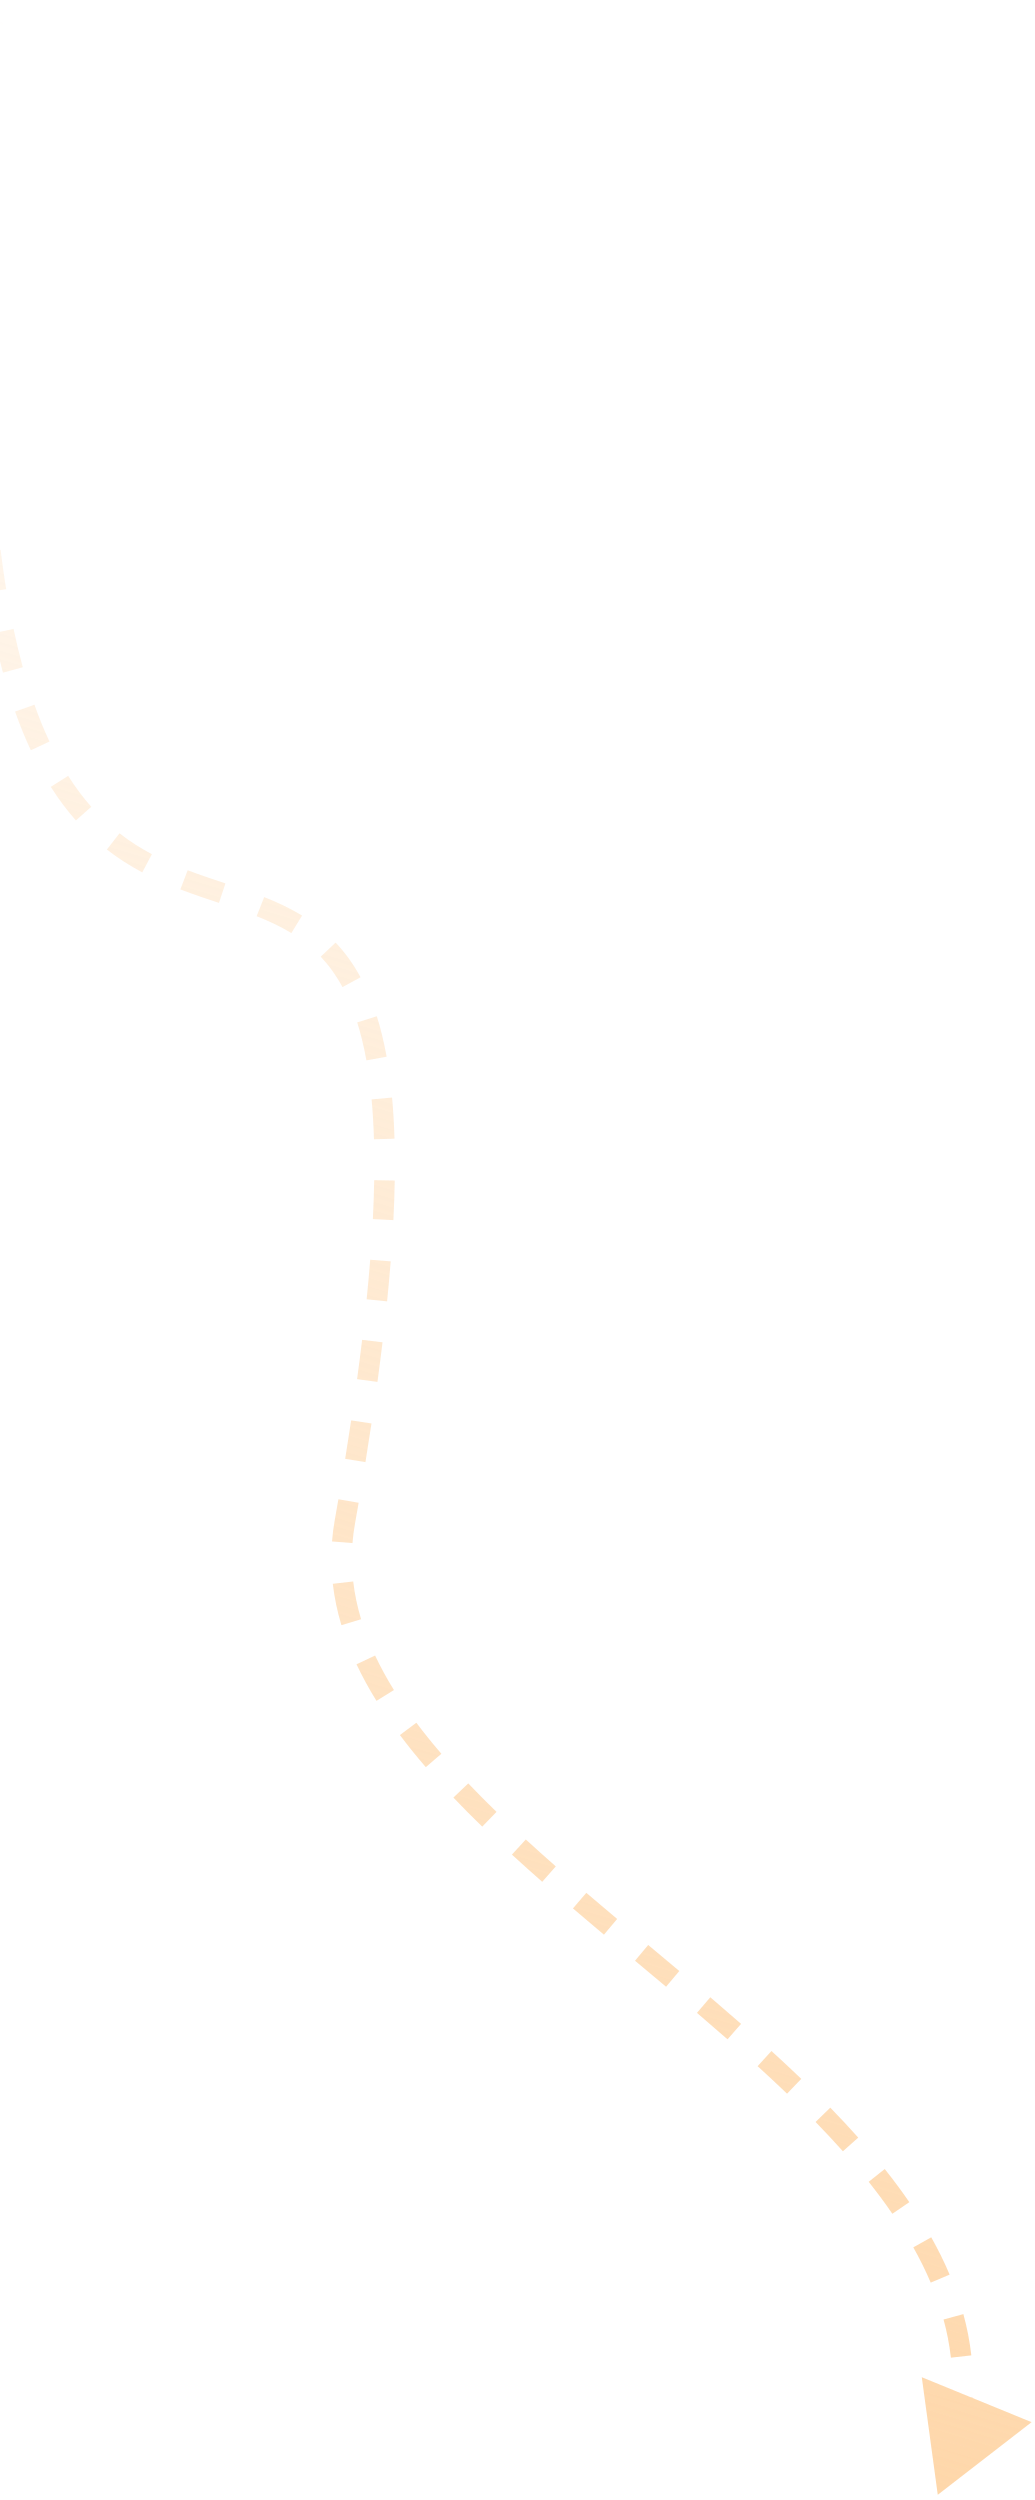
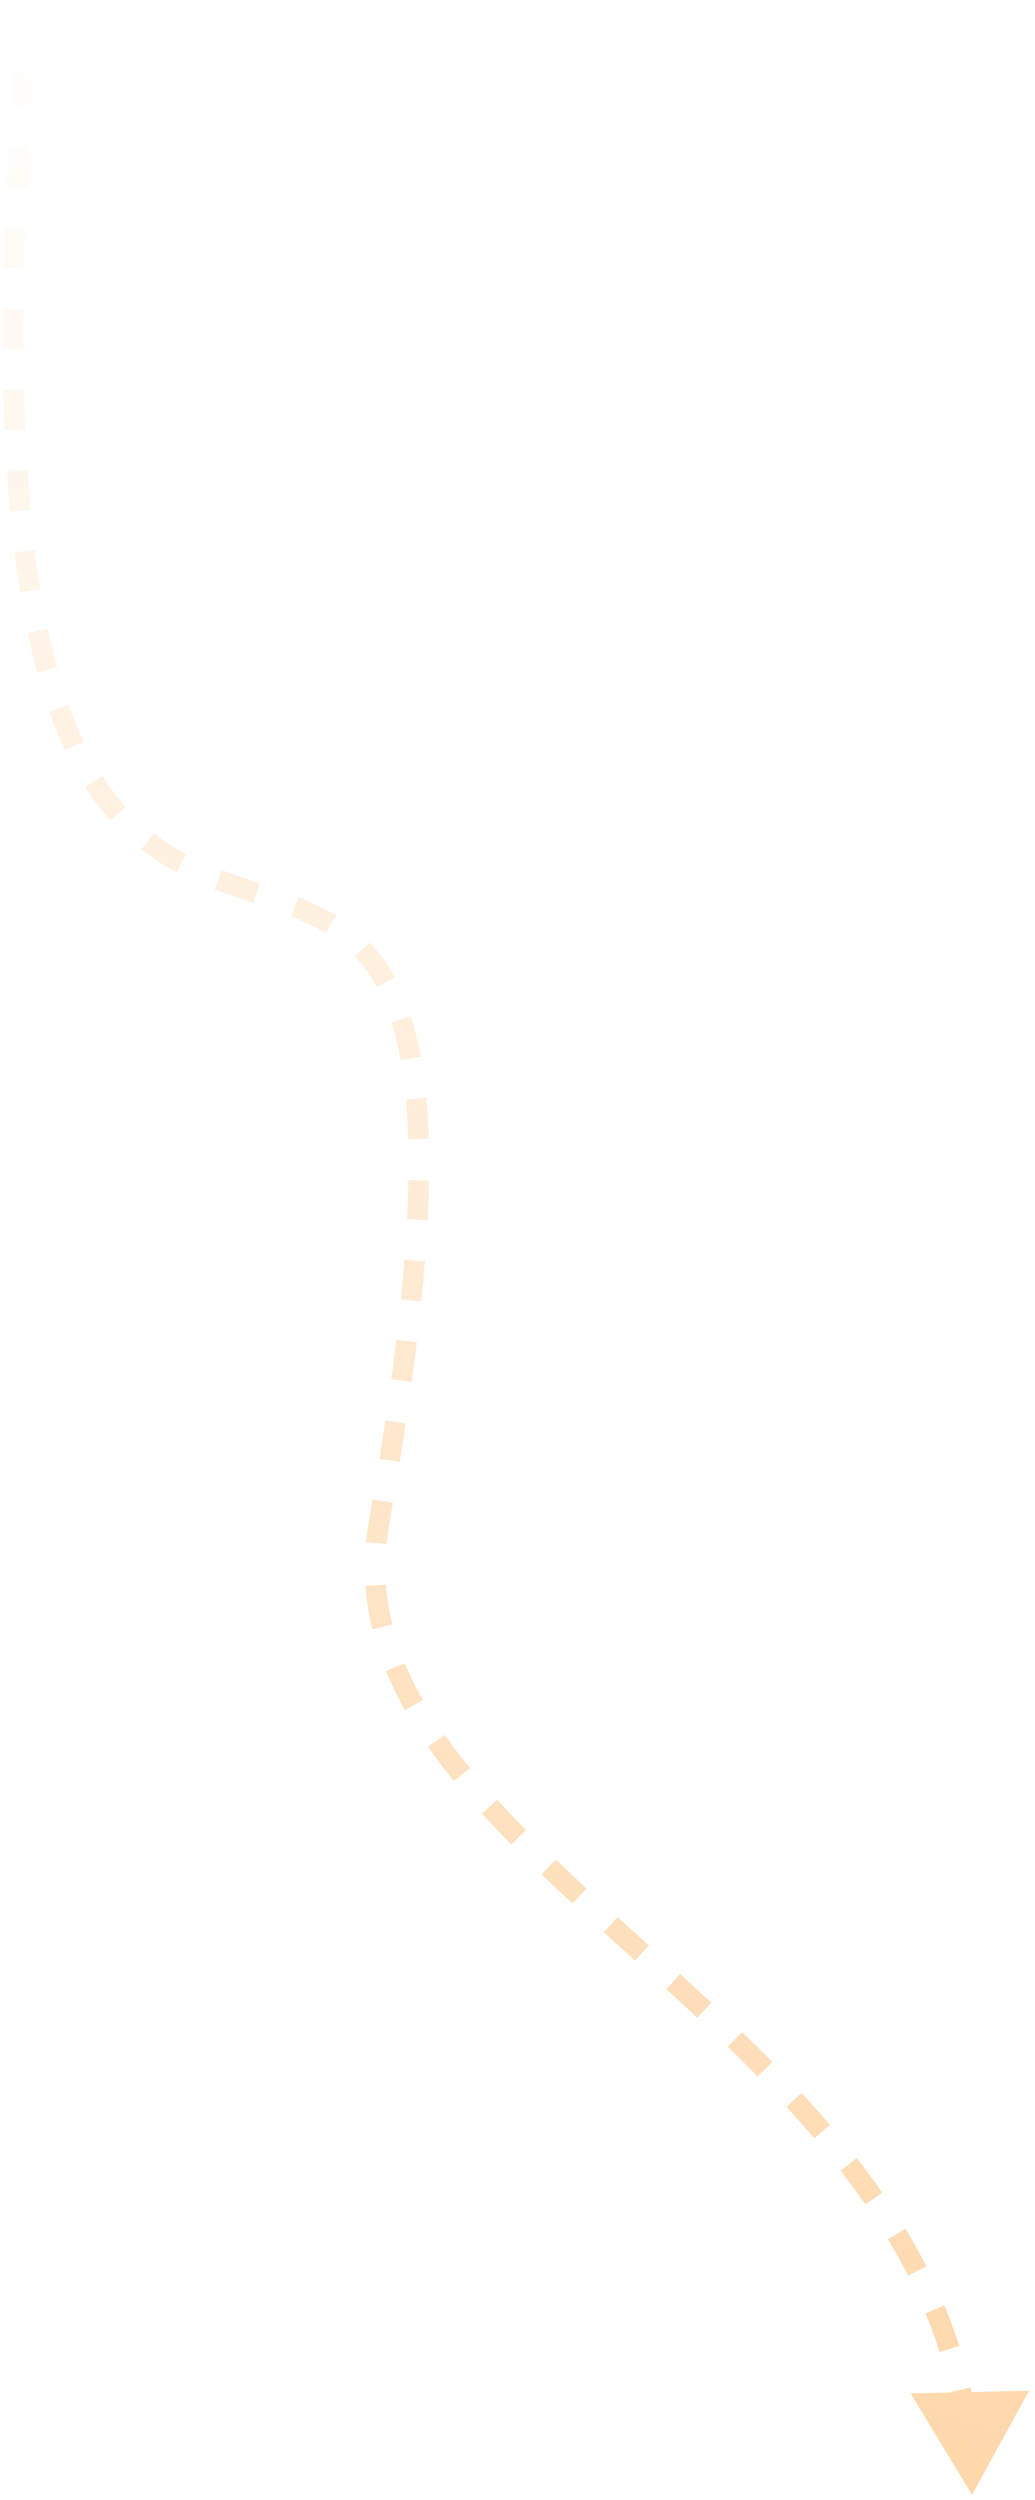
<svg xmlns="http://www.w3.org/2000/svg" width="151" height="365" viewBox="0 0 151 365" fill="none">
-   <path d="M50.347 222.216L48.87 221.954L50.347 222.216ZM136.914 364.238L150.611 353.636L134.582 347.075L136.914 364.238ZM-2.33 0.496C-2.417 1.537 -2.502 2.569 -2.584 3.593L0.406 3.832C0.488 2.812 0.572 1.784 0.659 0.746L-2.33 0.496ZM-3.045 9.633C-3.188 11.612 -3.32 13.557 -3.443 15.469L-0.449 15.661C-0.327 13.757 -0.195 11.82 -0.052 9.849L-3.045 9.633ZM-3.789 21.248C-3.904 23.325 -4.006 25.36 -4.096 27.354L-1.099 27.489C-1.009 25.505 -0.908 23.481 -0.793 21.414L-3.789 21.248ZM-4.33 33.217C-4.398 35.202 -4.454 37.144 -4.496 39.045L-1.497 39.113C-1.455 37.224 -1.399 35.294 -1.332 33.32L-4.33 33.217ZM-4.593 45.126C-4.61 47.105 -4.613 49.035 -4.602 50.919L-1.602 50.901C-1.613 49.033 -1.61 47.117 -1.593 45.153L-4.593 45.126ZM-4.515 56.947C-4.467 58.977 -4.402 60.948 -4.32 62.863L-1.323 62.734C-1.404 60.84 -1.469 58.888 -1.516 56.877L-4.515 56.947ZM-4.002 68.77C-3.867 70.828 -3.711 72.814 -3.534 74.73L-0.547 74.454C-0.721 72.566 -0.875 70.607 -1.008 68.575L-4.002 68.77ZM-2.899 80.634C-2.645 82.675 -2.366 84.629 -2.062 86.499L0.899 86.018C0.602 84.187 0.328 82.271 0.079 80.264L-2.899 80.634ZM-0.956 92.446C-0.526 94.477 -0.063 96.394 0.431 98.206L3.325 97.417C2.847 95.664 2.398 93.803 1.979 91.825L-0.956 92.446ZM2.2 103.891C2.921 105.928 3.689 107.804 4.501 109.536L7.217 108.263C6.45 106.626 5.719 104.841 5.028 102.89L2.2 103.891ZM7.413 114.881C8.578 116.719 9.804 118.341 11.08 119.782L13.326 117.793C12.16 116.476 11.029 114.982 9.947 113.275L7.413 114.881ZM15.602 124.034C17.292 125.35 19.024 126.438 20.771 127.366L22.178 124.716C20.565 123.859 18.982 122.864 17.445 121.668L15.602 124.034ZM26.33 129.856C28.236 130.585 30.137 131.215 31.968 131.824L32.915 128.978C31.072 128.365 29.235 127.755 27.401 127.054L26.33 129.856ZM37.469 133.767C39.268 134.479 40.963 135.267 42.539 136.231L44.104 133.672C42.335 132.59 40.472 131.729 38.572 130.978L37.469 133.767ZM46.822 139.673C47.984 140.905 49.052 142.36 50.002 144.114L52.64 142.684C51.569 140.709 50.349 139.041 49.004 137.615L46.822 139.673ZM52.152 149.273C52.674 150.924 53.125 152.761 53.495 154.813L56.447 154.28C56.057 152.118 55.577 150.155 55.013 148.369L52.152 149.273ZM54.254 160.514C54.42 162.322 54.537 164.259 54.599 166.335L57.598 166.246C57.534 164.113 57.414 162.115 57.241 160.239L54.254 160.514ZM54.632 172.307C54.603 174.111 54.538 176.002 54.438 177.987L57.434 178.139C57.536 176.122 57.602 174.197 57.632 172.357L54.632 172.307ZM54.051 183.924C53.905 185.777 53.731 187.7 53.529 189.698L56.514 190C56.718 187.982 56.894 186.036 57.042 184.16L54.051 183.924ZM52.871 195.618C52.648 197.472 52.403 199.383 52.134 201.354L55.107 201.758C55.377 199.773 55.625 197.846 55.85 195.976L52.871 195.618ZM51.27 207.377C50.996 209.201 50.704 211.072 50.394 212.991L53.355 213.47C53.667 211.541 53.961 209.659 54.237 207.823L51.27 207.377ZM49.406 218.893C49.232 219.901 49.054 220.921 48.87 221.954L51.824 222.478C52.008 221.441 52.188 220.416 52.363 219.403L49.406 218.893ZM48.87 221.954C48.686 222.993 48.554 224.025 48.473 225.052L51.464 225.288C51.537 224.358 51.657 223.422 51.824 222.478L48.87 221.954ZM48.587 231.235C48.823 233.277 49.25 235.289 49.846 237.272L52.719 236.408C52.17 234.583 51.781 232.745 51.568 230.891L48.587 231.235ZM52.05 242.983C52.897 244.786 53.874 246.565 54.964 248.325L57.514 246.745C56.478 245.073 55.558 243.394 54.766 241.707L52.05 242.983ZM58.386 253.317C59.567 254.893 60.831 256.456 62.165 258.007L64.439 256.051C63.144 254.545 61.923 253.034 60.787 251.518L58.386 253.317ZM66.195 262.447C67.549 263.868 68.955 265.281 70.403 266.688L72.493 264.536C71.069 263.152 69.691 261.767 68.366 260.377L66.195 262.447ZM74.739 270.774C76.185 272.101 77.663 273.424 79.164 274.745L81.146 272.492C79.657 271.183 78.195 269.874 76.766 268.563L74.739 270.774ZM83.65 278.631C85.145 279.909 86.655 281.187 88.174 282.463L90.105 280.167C88.59 278.894 87.087 277.622 85.6 276.351L83.65 278.631ZM92.712 286.267C94.225 287.532 95.738 288.797 97.246 290.065L99.177 287.769C97.665 286.498 96.149 285.23 94.637 283.966L92.712 286.267ZM101.755 293.882C103.258 295.165 104.747 296.45 106.218 297.74L108.196 295.484C106.713 294.184 105.213 292.89 103.703 291.6L101.755 293.882ZM110.611 301.663C112.074 302.995 113.508 304.333 114.907 305.676L116.985 303.512C115.564 302.149 114.111 300.793 112.632 299.446L110.611 301.663ZM119.072 309.808C120.452 311.226 121.785 312.652 123.063 314.086L125.303 312.091C123.993 310.62 122.63 309.162 121.222 307.716L119.072 309.808ZM126.825 318.544C128.054 320.089 129.211 321.644 130.285 323.211L132.759 321.514C131.641 319.884 130.442 318.272 129.173 316.676L126.825 318.544ZM133.344 328.112C134.3 329.815 135.15 331.531 135.882 333.261L138.645 332.092C137.865 330.25 136.966 328.435 135.96 326.644L133.344 328.112ZM137.758 338.647C138.259 340.484 138.621 342.341 138.832 344.22L141.813 343.886C141.584 341.846 141.192 339.837 140.653 337.858L137.758 338.647ZM139.001 349.87C138.904 351.71 138.658 353.578 138.249 355.476L141.182 356.107C141.624 354.055 141.891 352.029 141.996 350.027L139.001 349.87Z" fill="url(#paint0_linear_24_396)" />
+   <path d="M55.348 222.216L53.871 221.954L55.348 222.216ZM141.915 364.238L150.251 349.055L132.934 349.427L141.915 364.238ZM2.671 0.495C2.583 1.536 2.499 2.569 2.417 3.593L5.407 3.832C5.489 2.812 5.573 1.783 5.66 0.746L2.671 0.495ZM1.956 9.632C1.813 11.611 1.68 13.557 1.558 15.469L4.551 15.661C4.674 13.757 4.806 11.82 4.948 9.849L1.956 9.632ZM1.212 21.248C1.097 23.324 0.995 25.359 0.905 27.354L3.902 27.489C3.991 25.505 4.093 23.48 4.207 21.414L1.212 21.248ZM0.671 33.217C0.603 35.202 0.547 37.144 0.504 39.045L3.504 39.113C3.546 37.224 3.601 35.293 3.669 33.32L0.671 33.217ZM0.408 45.126C0.391 47.105 0.388 49.035 0.399 50.918L3.399 50.901C3.388 49.032 3.391 47.117 3.408 45.153L0.408 45.126ZM0.486 56.946C0.533 58.977 0.598 60.948 0.68 62.862L3.678 62.734C3.597 60.84 3.532 58.888 3.485 56.876L0.486 56.946ZM0.999 68.77C1.133 70.828 1.29 72.814 1.467 74.73L4.454 74.454C4.28 72.566 4.125 70.607 3.992 68.574L0.999 68.77ZM2.102 80.634C2.355 82.675 2.635 84.629 2.939 86.499L5.9 86.018C5.602 84.187 5.328 82.27 5.079 80.264L2.102 80.634ZM4.045 92.446C4.474 94.476 4.937 96.394 5.432 98.206L8.326 97.416C7.848 95.664 7.398 93.803 6.98 91.825L4.045 92.446ZM7.201 103.891C7.922 105.927 8.69 107.804 9.501 109.536L12.218 108.263C11.451 106.626 10.719 104.841 10.029 102.89L7.201 103.891ZM12.414 114.881C13.579 116.718 14.805 118.341 16.081 119.782L18.327 117.793C17.16 116.476 16.03 114.982 14.948 113.274L12.414 114.881ZM20.603 124.034C22.293 125.35 24.025 126.438 25.772 127.366L27.179 124.716C25.566 123.859 23.982 122.864 22.446 121.667L20.603 124.034ZM31.33 129.856C33.237 130.585 35.138 131.215 36.969 131.824L37.916 128.978C36.073 128.364 34.236 127.755 32.402 127.054L31.33 129.856ZM42.469 133.767C44.269 134.479 45.964 135.267 47.54 136.231L49.105 133.671C47.336 132.59 45.473 131.729 43.573 130.977L42.469 133.767ZM51.822 139.673C52.984 140.905 54.053 142.36 55.003 144.113L57.641 142.684C56.57 140.709 55.35 139.041 54.005 137.614L51.822 139.673ZM57.153 149.273C57.674 150.923 58.126 152.761 58.495 154.812L61.448 154.28C61.058 152.118 60.578 150.155 60.014 148.369L57.153 149.273ZM59.255 160.514C59.421 162.322 59.538 164.259 59.6 166.335L62.598 166.245C62.534 164.113 62.415 162.114 62.242 160.239L59.255 160.514ZM59.633 172.307C59.603 174.11 59.539 176.002 59.439 177.987L62.435 178.138C62.537 176.122 62.602 174.196 62.633 172.357L59.633 172.307ZM59.052 183.924C58.906 185.777 58.732 187.7 58.53 189.698L61.515 190C61.719 187.981 61.895 186.036 62.042 184.16L59.052 183.924ZM57.872 195.617C57.649 197.471 57.403 199.383 57.135 201.354L60.108 201.758C60.378 199.773 60.625 197.846 60.85 195.976L57.872 195.617ZM56.271 207.377C55.997 209.201 55.705 211.072 55.394 212.991L58.356 213.47C58.668 211.541 58.962 209.659 59.238 207.823L56.271 207.377ZM54.407 218.893C54.233 219.901 54.054 220.921 53.871 221.954L56.825 222.478C57.009 221.441 57.189 220.415 57.363 219.403L54.407 218.893ZM53.871 221.954C53.68 223.032 53.534 224.099 53.433 225.156L56.419 225.443C56.513 224.466 56.647 223.478 56.825 222.478L53.871 221.954ZM53.354 231.554C53.511 233.713 53.85 235.824 54.355 237.894L57.27 237.183C56.803 235.27 56.49 233.323 56.346 231.337L53.354 231.554ZM56.34 243.969C57.134 245.908 58.066 247.811 59.117 249.682L61.733 248.212C60.736 246.438 59.859 244.646 59.116 242.832L56.34 243.969ZM62.482 255.019C63.66 256.711 64.929 258.381 66.274 260.036L68.602 258.144C67.298 256.539 66.074 254.928 64.943 253.304L62.482 255.019ZM70.367 264.784C71.742 266.298 73.172 267.802 74.648 269.302L76.786 267.198C75.334 265.722 73.931 264.246 72.587 262.767L70.367 264.784ZM79.07 273.665C80.545 275.082 82.052 276.499 83.582 277.919L85.623 275.719C84.102 274.309 82.608 272.904 81.149 271.502L79.07 273.665ZM88.144 282.103C89.657 283.481 91.187 284.865 92.721 286.255L94.735 284.033C93.199 282.64 91.674 281.259 90.163 279.885L88.144 282.103ZM97.283 290.408C98.793 291.791 100.302 293.184 101.803 294.59L103.855 292.401C102.343 290.985 100.825 289.583 99.309 288.195L97.283 290.408ZM106.254 298.832C107.722 300.259 109.175 301.701 110.606 303.161L112.748 301.061C111.298 299.581 109.828 298.122 108.344 296.68L106.254 298.832ZM114.827 307.601C116.211 309.106 117.565 310.63 118.882 312.178L121.167 310.234C119.822 308.654 118.442 307.1 117.035 305.57L114.827 307.601ZM122.733 316.915C123.98 318.527 125.183 320.165 126.333 321.83L128.802 320.126C127.618 318.412 126.384 316.731 125.105 315.079L122.733 316.915ZM129.632 326.937C130.676 328.672 131.66 330.439 132.576 332.239L135.25 330.879C134.299 329.011 133.281 327.183 132.202 325.39L129.632 326.937ZM135.112 337.735C135.88 339.59 136.575 341.48 137.19 343.409L140.049 342.498C139.407 340.486 138.683 338.517 137.884 336.587L135.112 337.735ZM138.77 349.235C139.205 351.174 139.559 353.154 139.825 355.175L142.8 354.782C142.521 352.671 142.151 350.604 141.697 348.579L138.77 349.235Z" fill="url(#paint0_linear_24_134)" />
  <defs>
-     <linearGradient id="paint0_linear_24_396" x1="182.194" y1="57.243" x2="93.959" y2="351.351" gradientUnits="userSpaceOnUse">
+     <linearGradient id="paint0_linear_24_134" x1="187.195" y1="57.243" x2="98.96" y2="351.351" gradientUnits="userSpaceOnUse">
      <stop stop-color="#FED7AA" stop-opacity="0" />
      <stop offset="1" stop-color="#FED7AA" />
    </linearGradient>
  </defs>
</svg>
